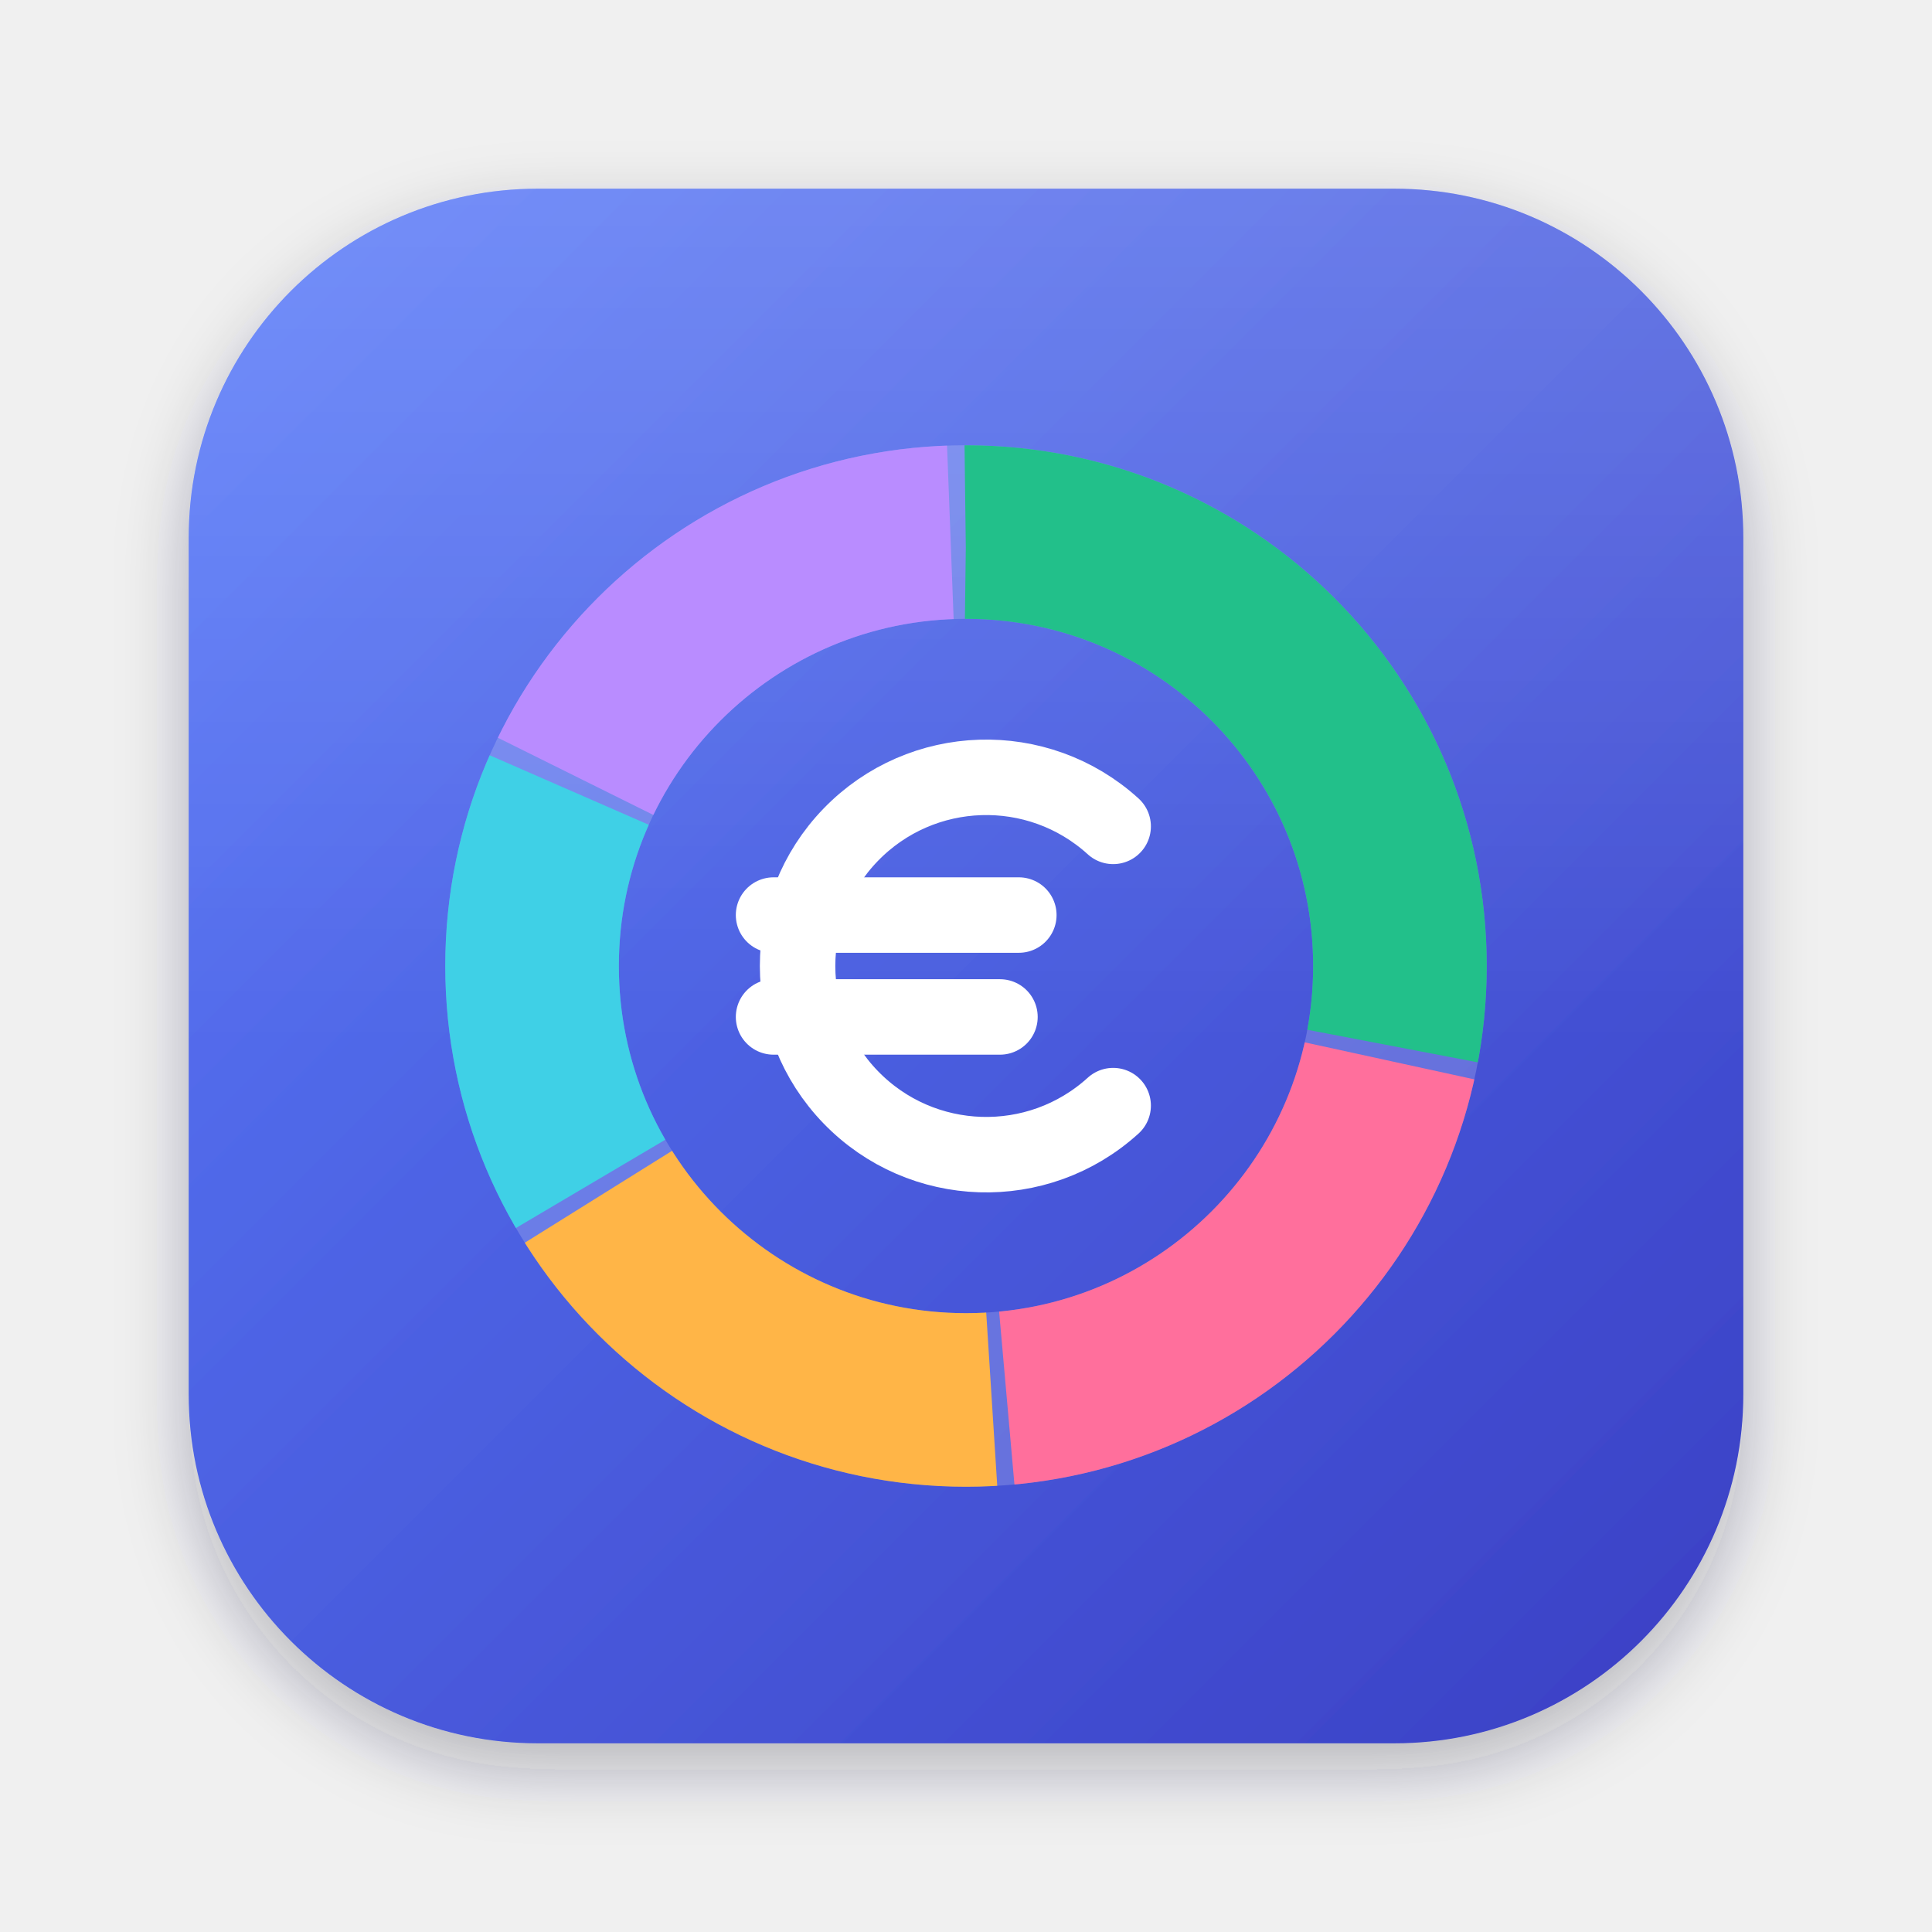
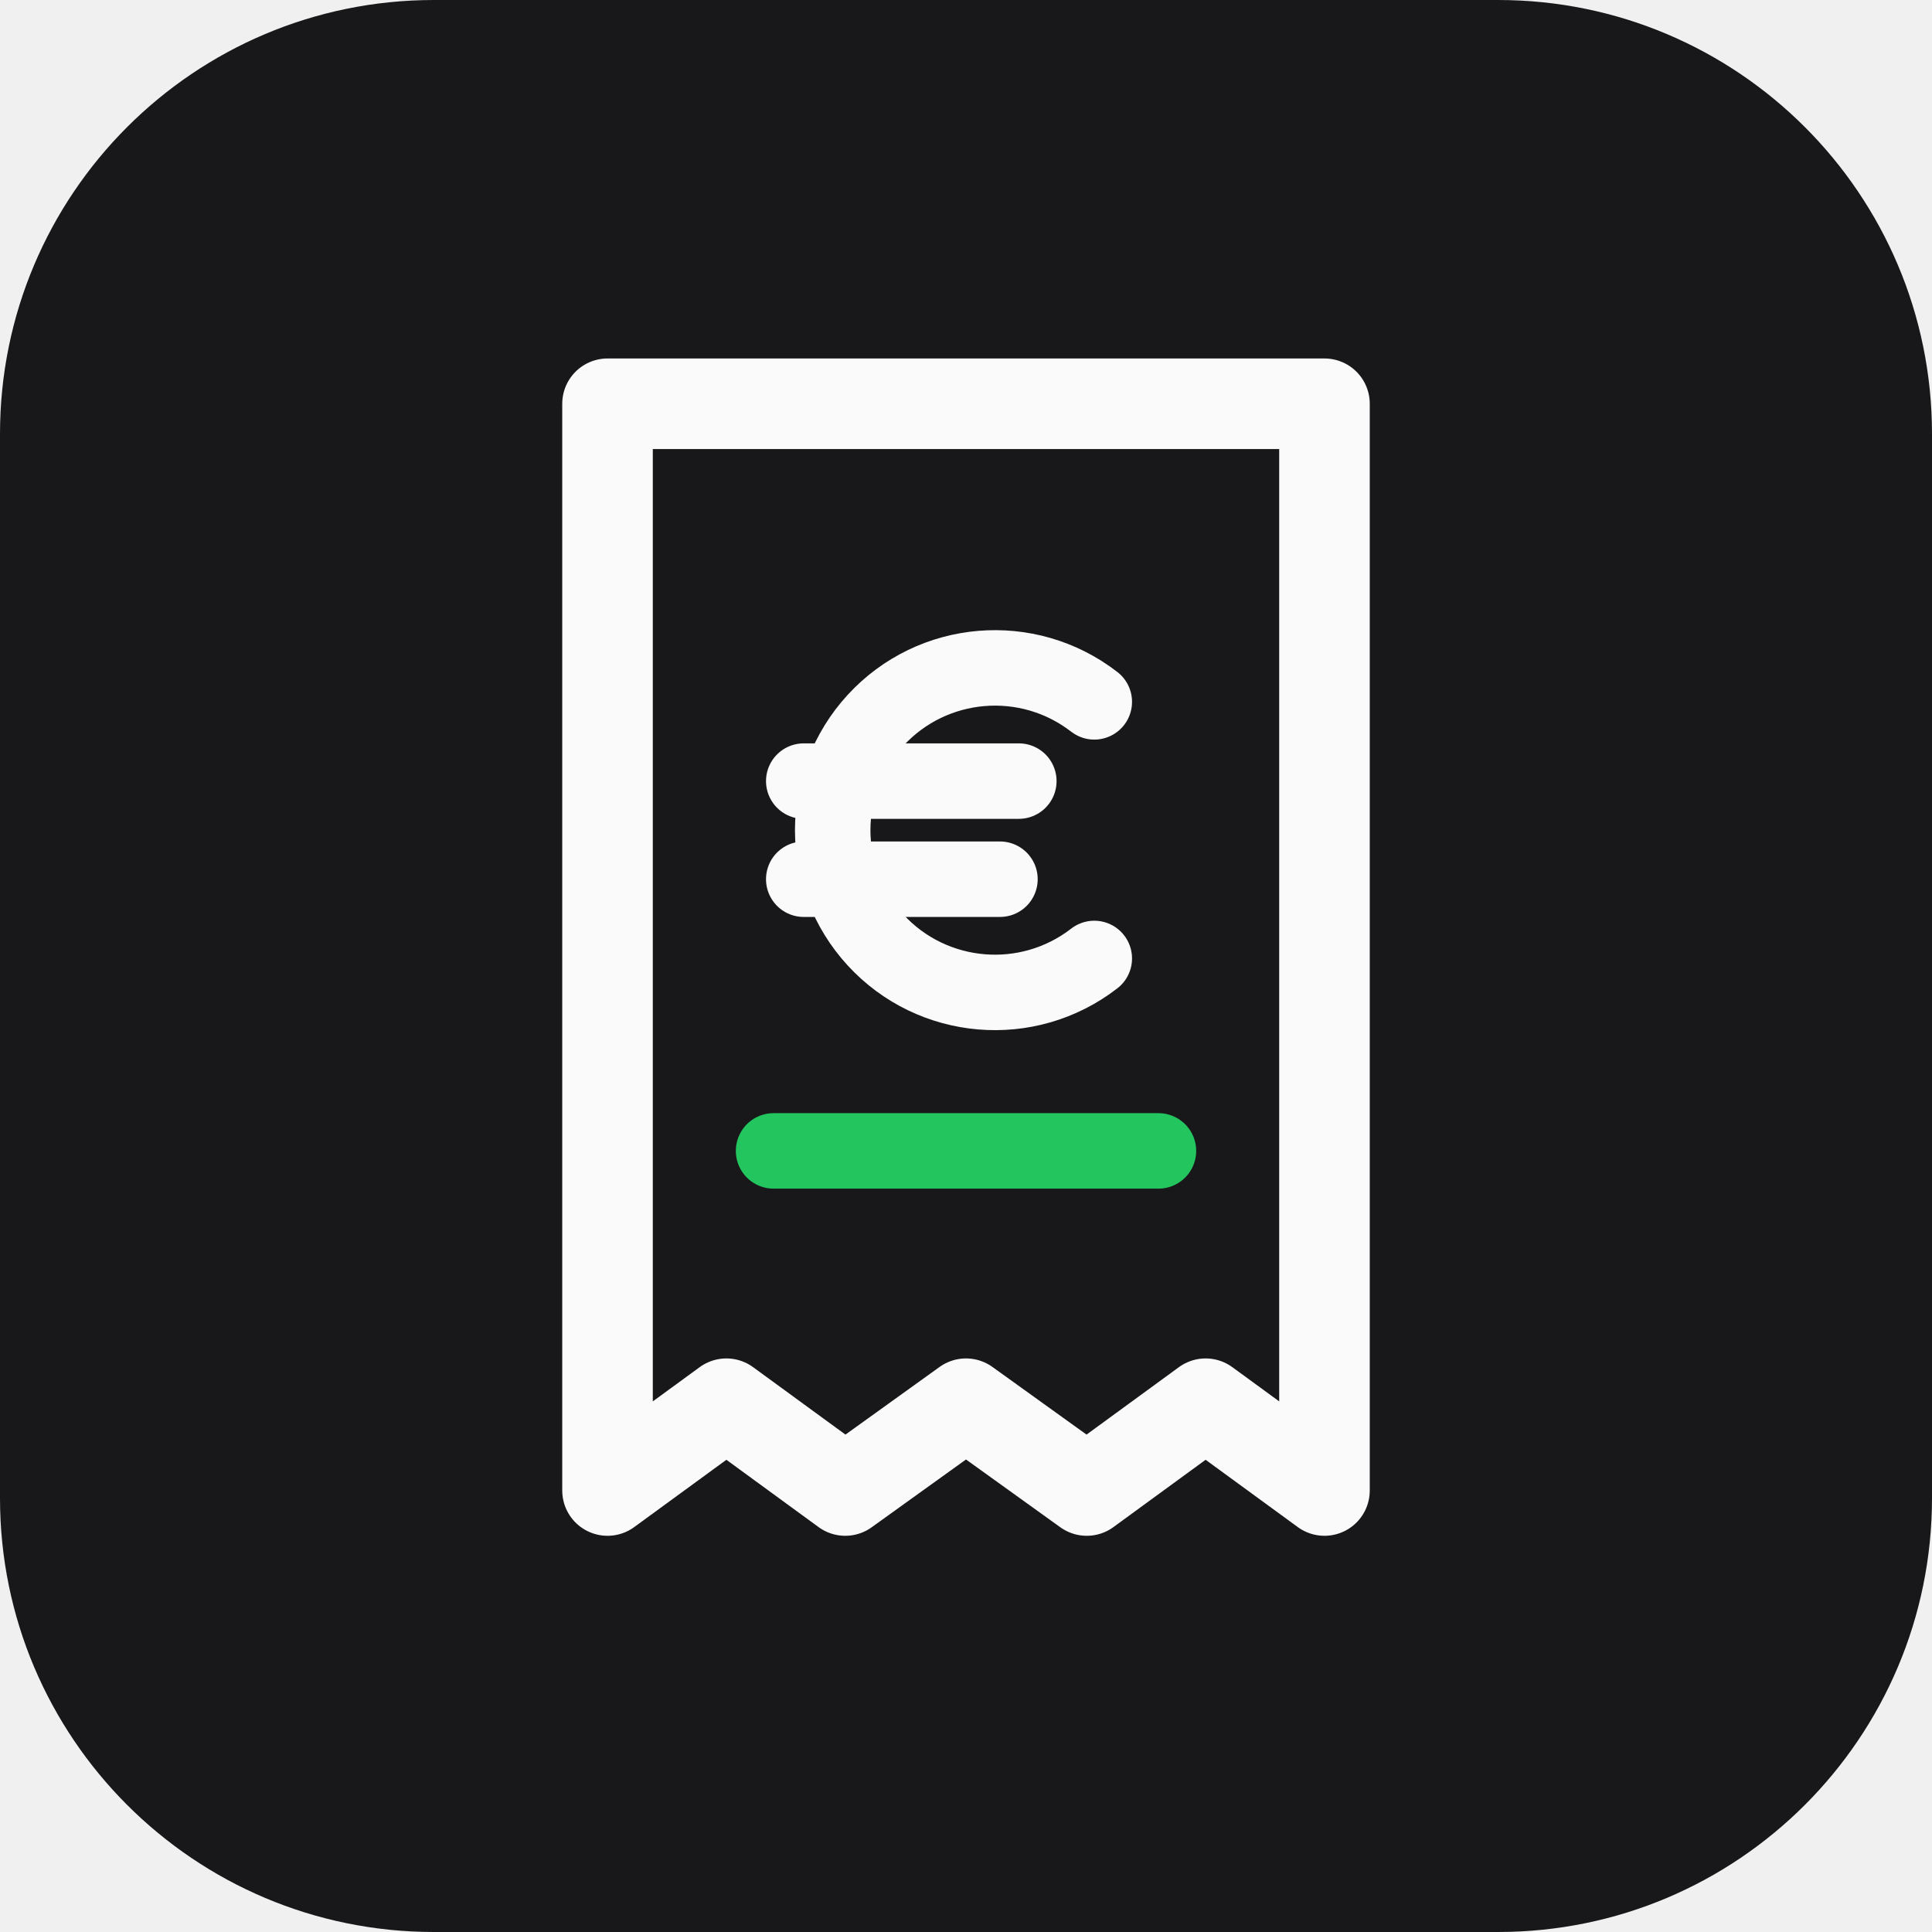
<svg xmlns="http://www.w3.org/2000/svg" viewBox="0 0 1024 1024">
-   <defs>
-     <linearGradient id="bg" x1="0" y1="0" x2="1" y2="1">
-       <stop offset="0" stop-color="#5b7cfa" />
-       <stop offset="1" stop-color="#3a3fc4" />
-     </linearGradient>
-     <linearGradient id="shine" x1="0" y1="0" x2="0" y2="1">
-       <stop offset="0" stop-color="#fff" stop-opacity=".16" />
-       <stop offset=".55" stop-color="#fff" stop-opacity="0" />
-     </linearGradient>
-     <filter id="shadow" x="-20%" y="-20%" width="140%" height="140%">
-       <feDropShadow dx="0" dy="14" stdDeviation="18" flood-color="#141a3a" flood-opacity=".28" />
-     </filter>
-   </defs>
-   <rect x="100" y="100" width="824" height="824" rx="185" fill="url(#bg)" filter="url(#shadow)" />
-   <rect x="100" y="100" width="824" height="824" rx="185" fill="url(#shine)" />
-   <g transform="rotate(-90 512 512)" fill="none" stroke-width="92">
-     <circle cx="512" cy="512" r="230" stroke="#ffffff" opacity=".18" />
-     <circle cx="512" cy="512" r="230" stroke="#22c08a" stroke-dasharray="404 1041.1" stroke-dashoffset="0" />
-     <circle cx="512" cy="512" r="230" stroke="#ff6f9c" stroke-dasharray="289 1156.1" stroke-dashoffset="-412" />
-     <circle cx="512" cy="512" r="230" stroke="#ffb547" stroke-dasharray="246 1199.1" stroke-dashoffset="-709" />
-     <circle cx="512" cy="512" r="230" stroke="#3fd0e6" stroke-dasharray="217 1228.1" stroke-dashoffset="-963" />
-     <circle cx="512" cy="512" r="230" stroke="#b98cff" stroke-dasharray="249 1196.1" stroke-dashoffset="-1188" />
+   <rect width="1024" height="1024" rx="230" fill="#18181b" />
+   <path d="M322 214 H702 V790 L639 744 L576 790 L512 744 L448 790 L385 744 L322 790 Z" fill="none" stroke="#fafafa" stroke-width="48" stroke-linejoin="round" />
+   <g fill="none" stroke="#fafafa" stroke-linecap="round" stroke-width="40">
+     <path d="M580 372 A86 86 0 1 0 580 508" />
+     <path d="M426 414 H540 M426 466 H530" />
  </g>
-   <g fill="none" stroke="#fff" stroke-linecap="round" stroke-width="40">
-     <path d="M590 438 A100 100 0 1 0 590 586" />
-     <path d="M410 485 H540 M410 539 H530" />
-   </g>
+   <path d="M410 610 H614" stroke="#22c55e" stroke-width="40" stroke-linecap="round" />
</svg>
